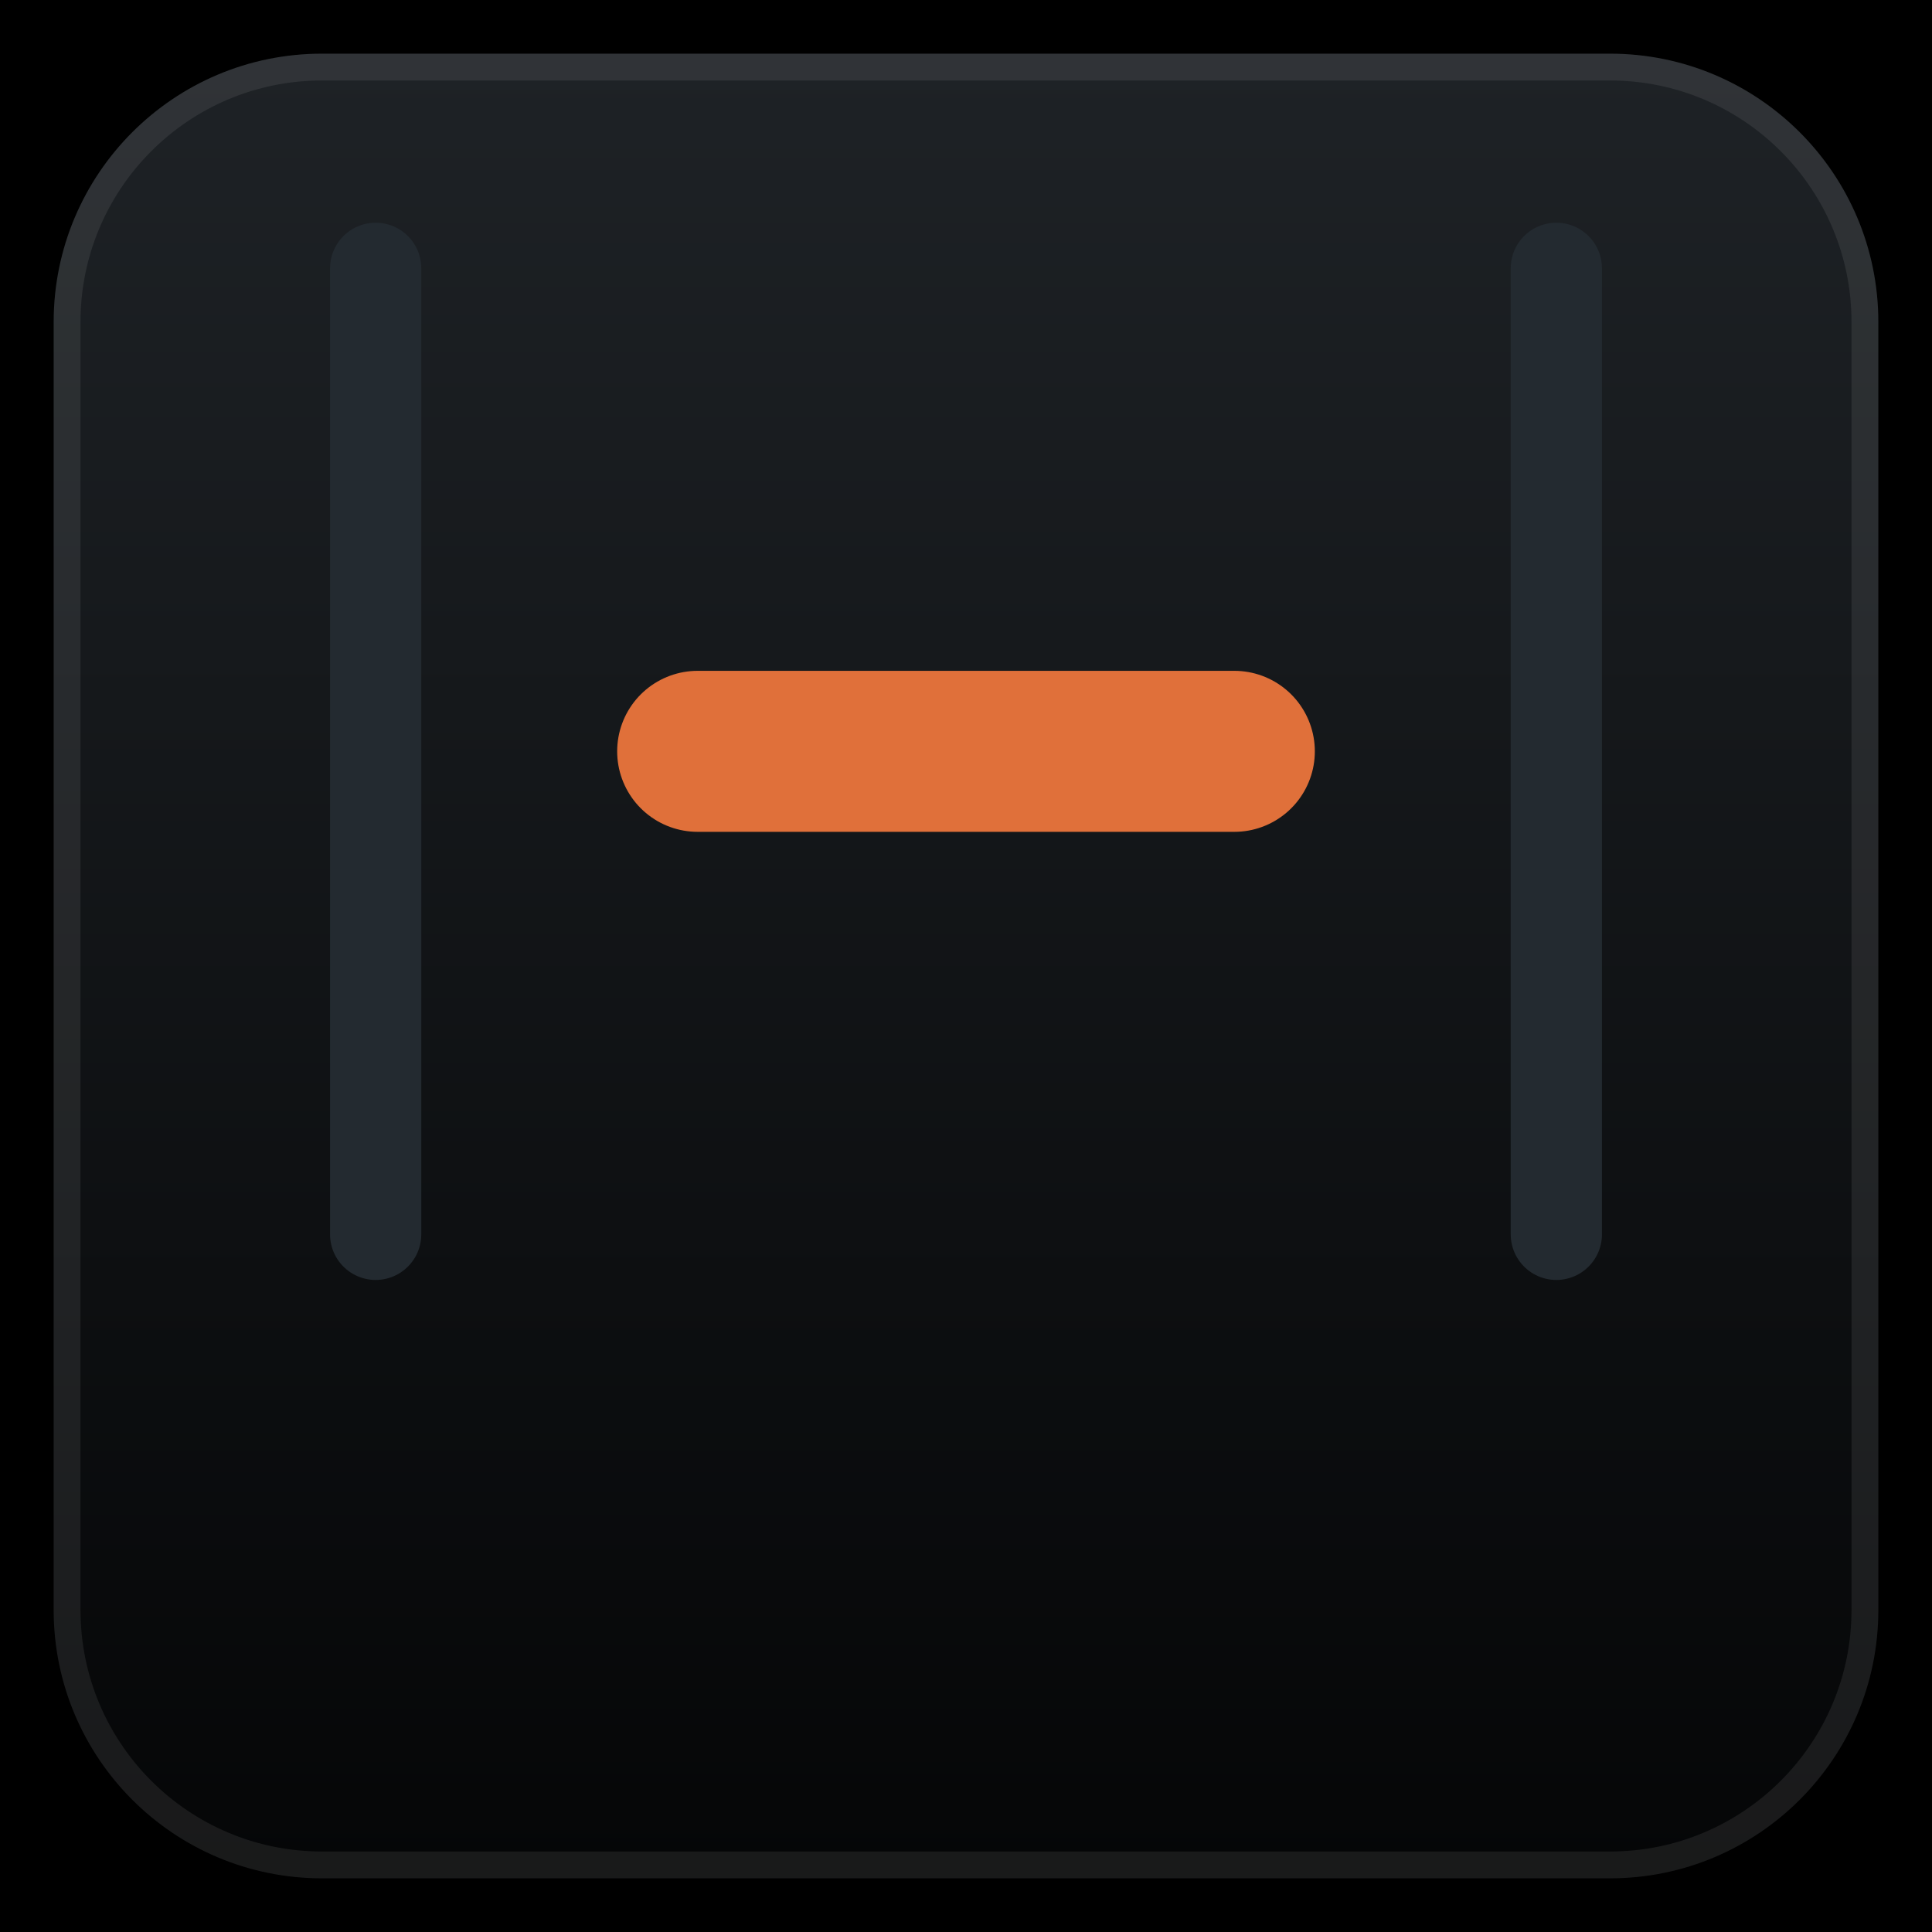
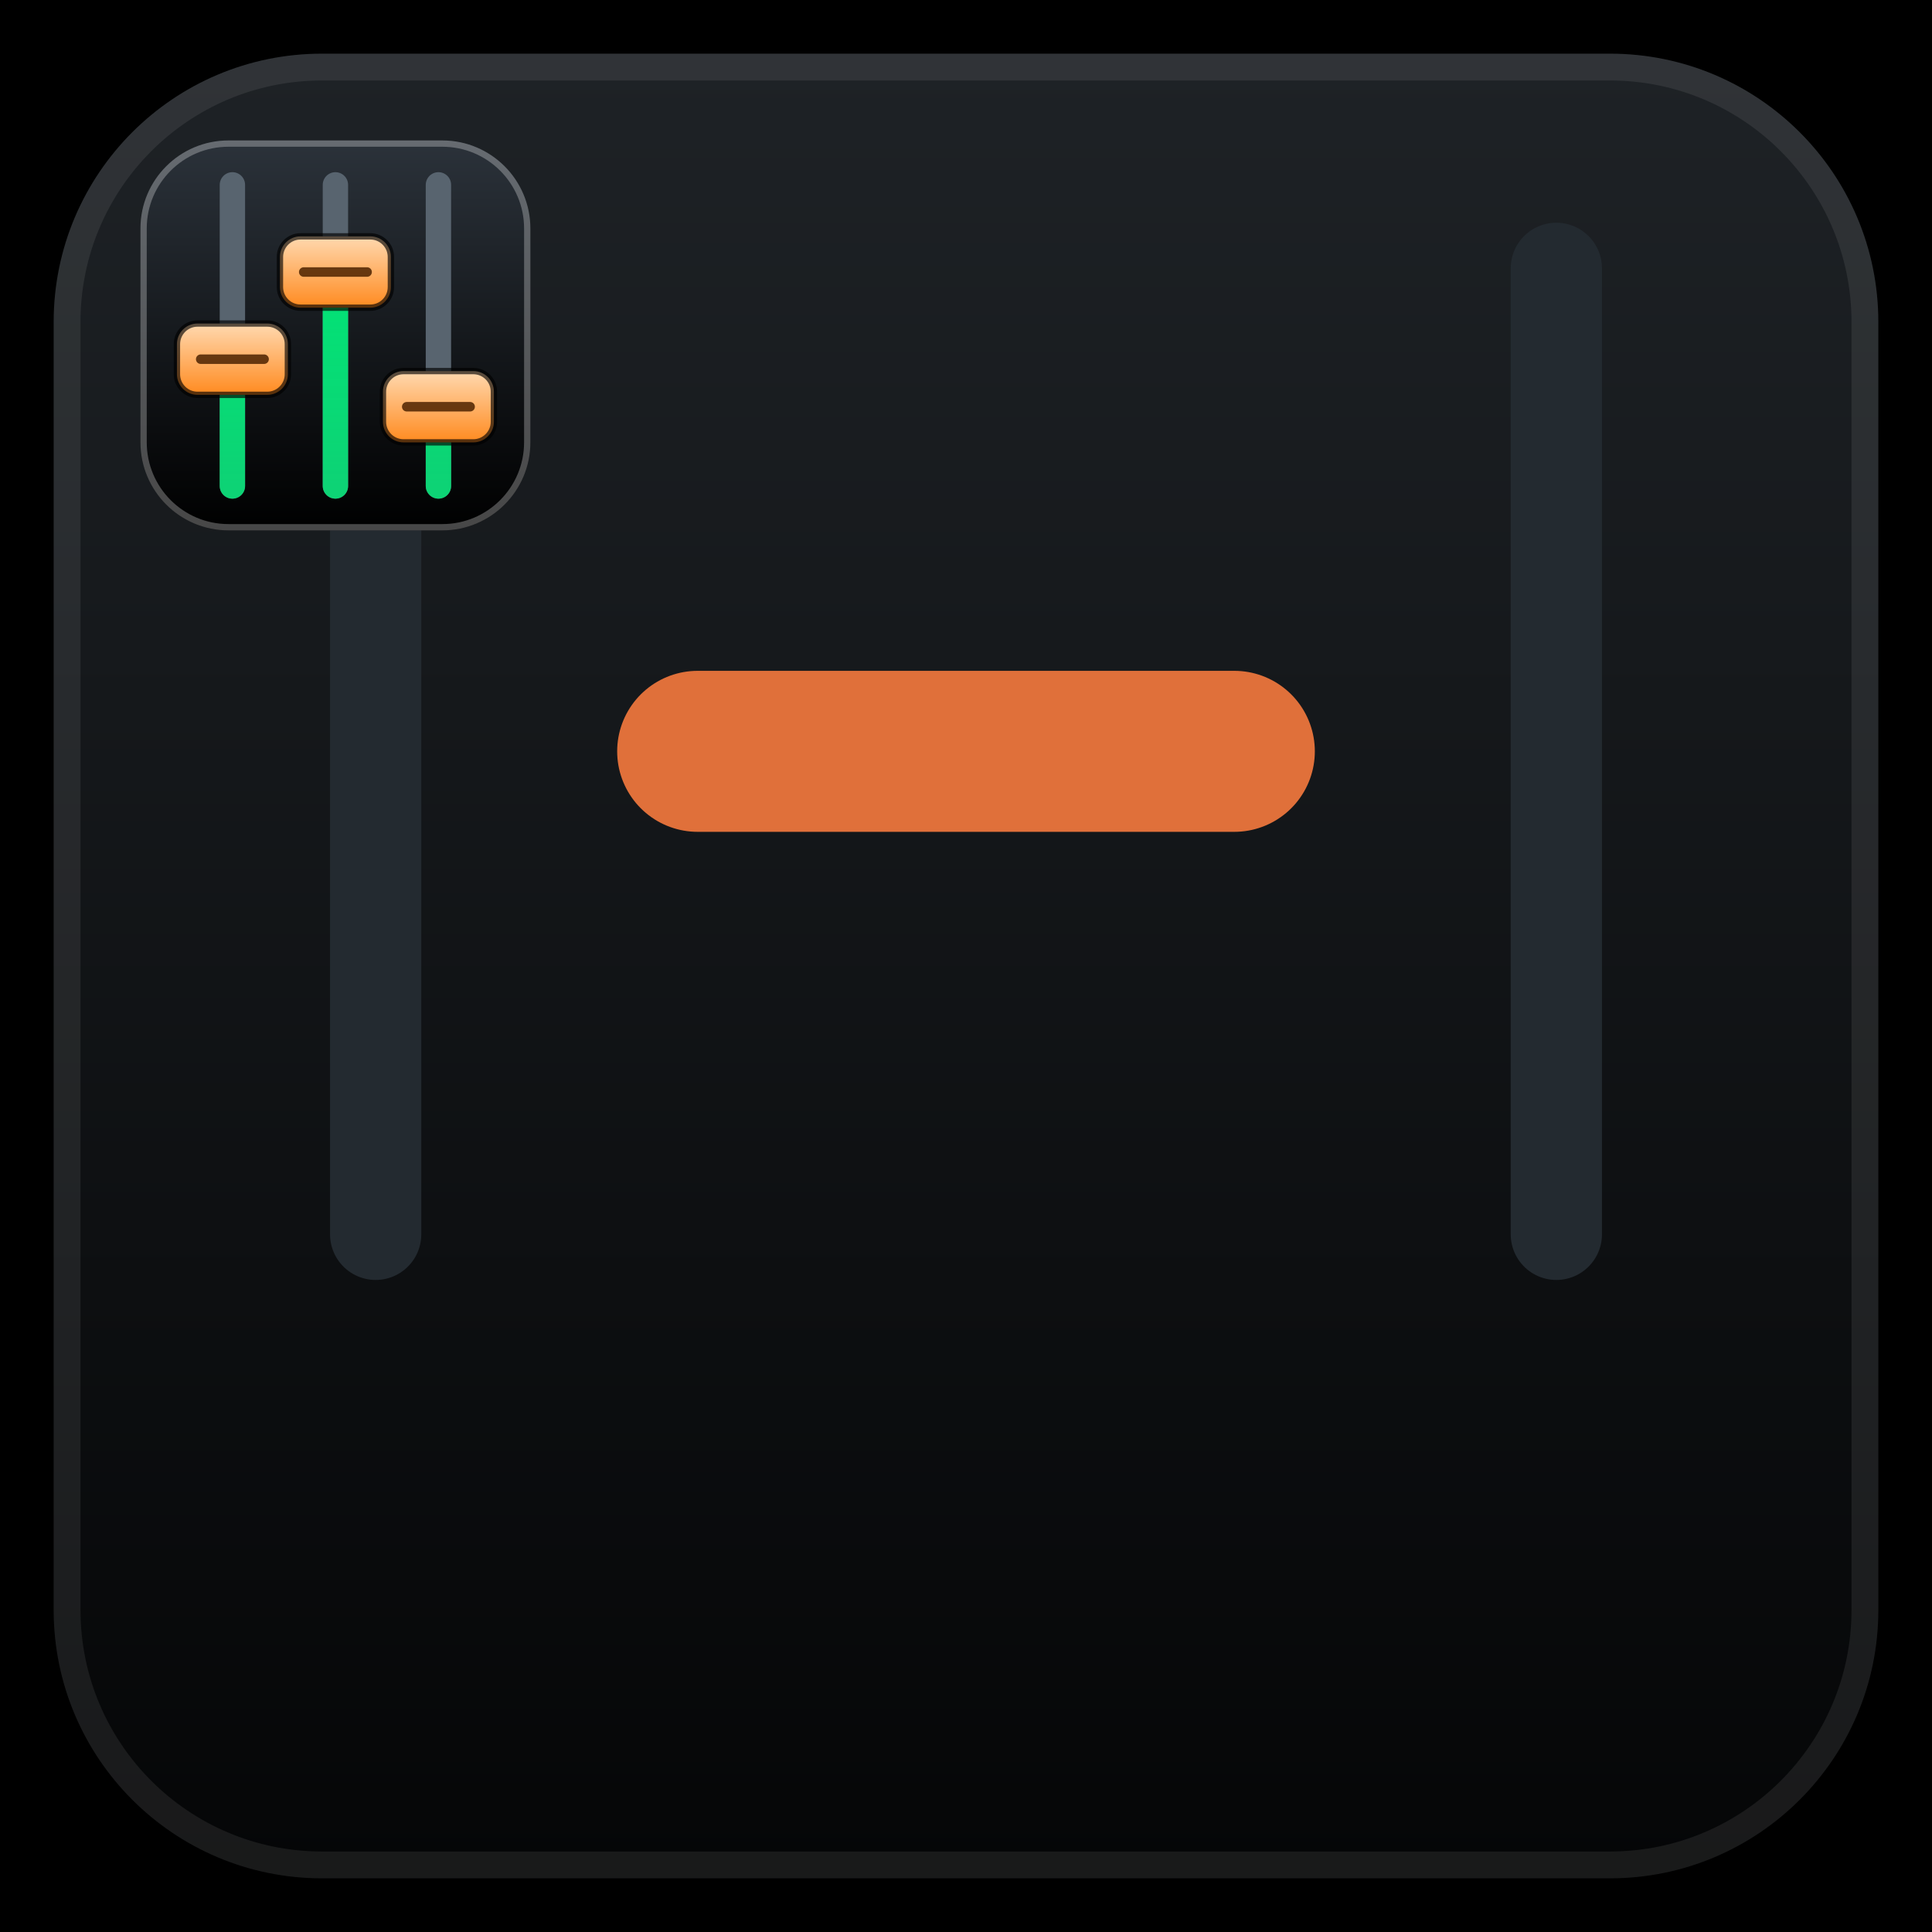
<svg xmlns="http://www.w3.org/2000/svg" viewBox="0 0 72 72" width="144" height="144">
  <defs>
    <linearGradient id="bg" x1="0" y1="0" x2="0" y2="1">
      <stop offset="0" stop-color="#1e2226" />
      <stop offset="1" stop-color="#050607" />
    </linearGradient>
    <linearGradient id="cap" x1="0" y1="0" x2="0" y2="1">
      <stop offset="0" stop-color="#ffc49f" />
      <stop offset="1" stop-color="#c65f27" />
    </linearGradient>
    <radialGradient id="glow" cx="0.5" cy="0.4" r="0.7">
      <stop offset="0" stop-color="#5ccf6a" stop-opacity="0.28" />
      <stop offset="1" stop-color="#5ccf6a" stop-opacity="0" />
    </radialGradient>
  </defs>
  <rect width="72" height="72" fill="#000" />
  <rect x="2" y="2" width="68" height="68" rx="10" fill="url(#bg)" />
  <rect x="2.5" y="2.5" width="67" height="67" rx="9.5" fill="none" stroke="#ffffff" stroke-opacity="0.08" />
  <line x1="14" y1="10" x2="14" y2="46" stroke="#232a30" stroke-width="3.4" stroke-linecap="round" />
  <line x1="58" y1="10" x2="58" y2="46" stroke="#232a30" stroke-width="3.4" stroke-linecap="round" />
  <line x1="26" y1="28" x2="46" y2="28" stroke="#e0703a" stroke-width="6" stroke-linecap="round" />
+   <svg x="5" y="5" width="15" height="15" viewBox="0 0 64 64">
+     <defs>
+       <linearGradient id="lg-bg" x1="0" y1="0" x2="0" y2="1">
+         <stop offset="0" stop-color="#2b323a" />
+         <stop offset="1" stop-color="#000000" />
+       </linearGradient>
+       <linearGradient id="lg-cap" x1="0" y1="0" x2="0" y2="1">
+         <stop offset="0" stop-color="#ffd9b0" />
+         <stop offset="1" stop-color="#ff8a1f" />
+       </linearGradient>
+       <linearGradient id="lg-signal" gradientUnits="userSpaceOnUse" x1="0" y1="20" x2="0" y2="51">
+         <stop offset="0" stop-color="#00e676" />
+         <stop offset="1" stop-color="#00e676" stop-opacity="0.85" />
+       </linearGradient>
+     </defs>
+     <rect x="1" y="1" width="62" height="62" rx="14" fill="url(#lg-bg)" />
+     <rect x="1.5" y="1.5" width="61" height="61" rx="13.5" fill="none" stroke="#fff" stroke-opacity="0.28" />
+     <g transform="translate(32 32) scale(1.26) translate(-32 -32)">
+       <g stroke-width="3.2" stroke-linecap="round">
+         <line x1="19" y1="13" x2="19" y2="51" stroke="#58646f" />
+         <line x1="32" y1="13" x2="32" y2="51" stroke="#58646f" />
+         <line x1="45" y1="13" x2="45" y2="51" stroke="#58646f" />
+         <line x1="19" y1="35" x2="19" y2="51" stroke="url(#lg-signal)" />
+         <line x1="32" y1="24" x2="32" y2="51" stroke="url(#lg-signal)" />
+         <line x1="45" y1="41" x2="45" y2="51" stroke="url(#lg-signal)" />
+       </g>
+       <g fill="url(#lg-cap)" stroke="#000" stroke-opacity="0.65" stroke-width="0.8">
+         <rect x="12" y="30.5" width="14" height="9" rx="2.6" />
+         <rect x="25" y="19.5" width="14" height="9" rx="2.6" />
+         <rect x="38" y="36.5" width="14" height="9" rx="2.6" />
+       </g>
+       <g stroke="#4d2200" stroke-opacity="0.85" stroke-width="1.2" stroke-linecap="round">
+         <line x1="15" y1="35" x2="23" y2="35" />
+         <line x1="28" y1="24" x2="36" y2="24" />
+         <line x1="41" y1="41" x2="49" y2="41" />
+       </g>
+     </g>
+   </svg>
</svg>
